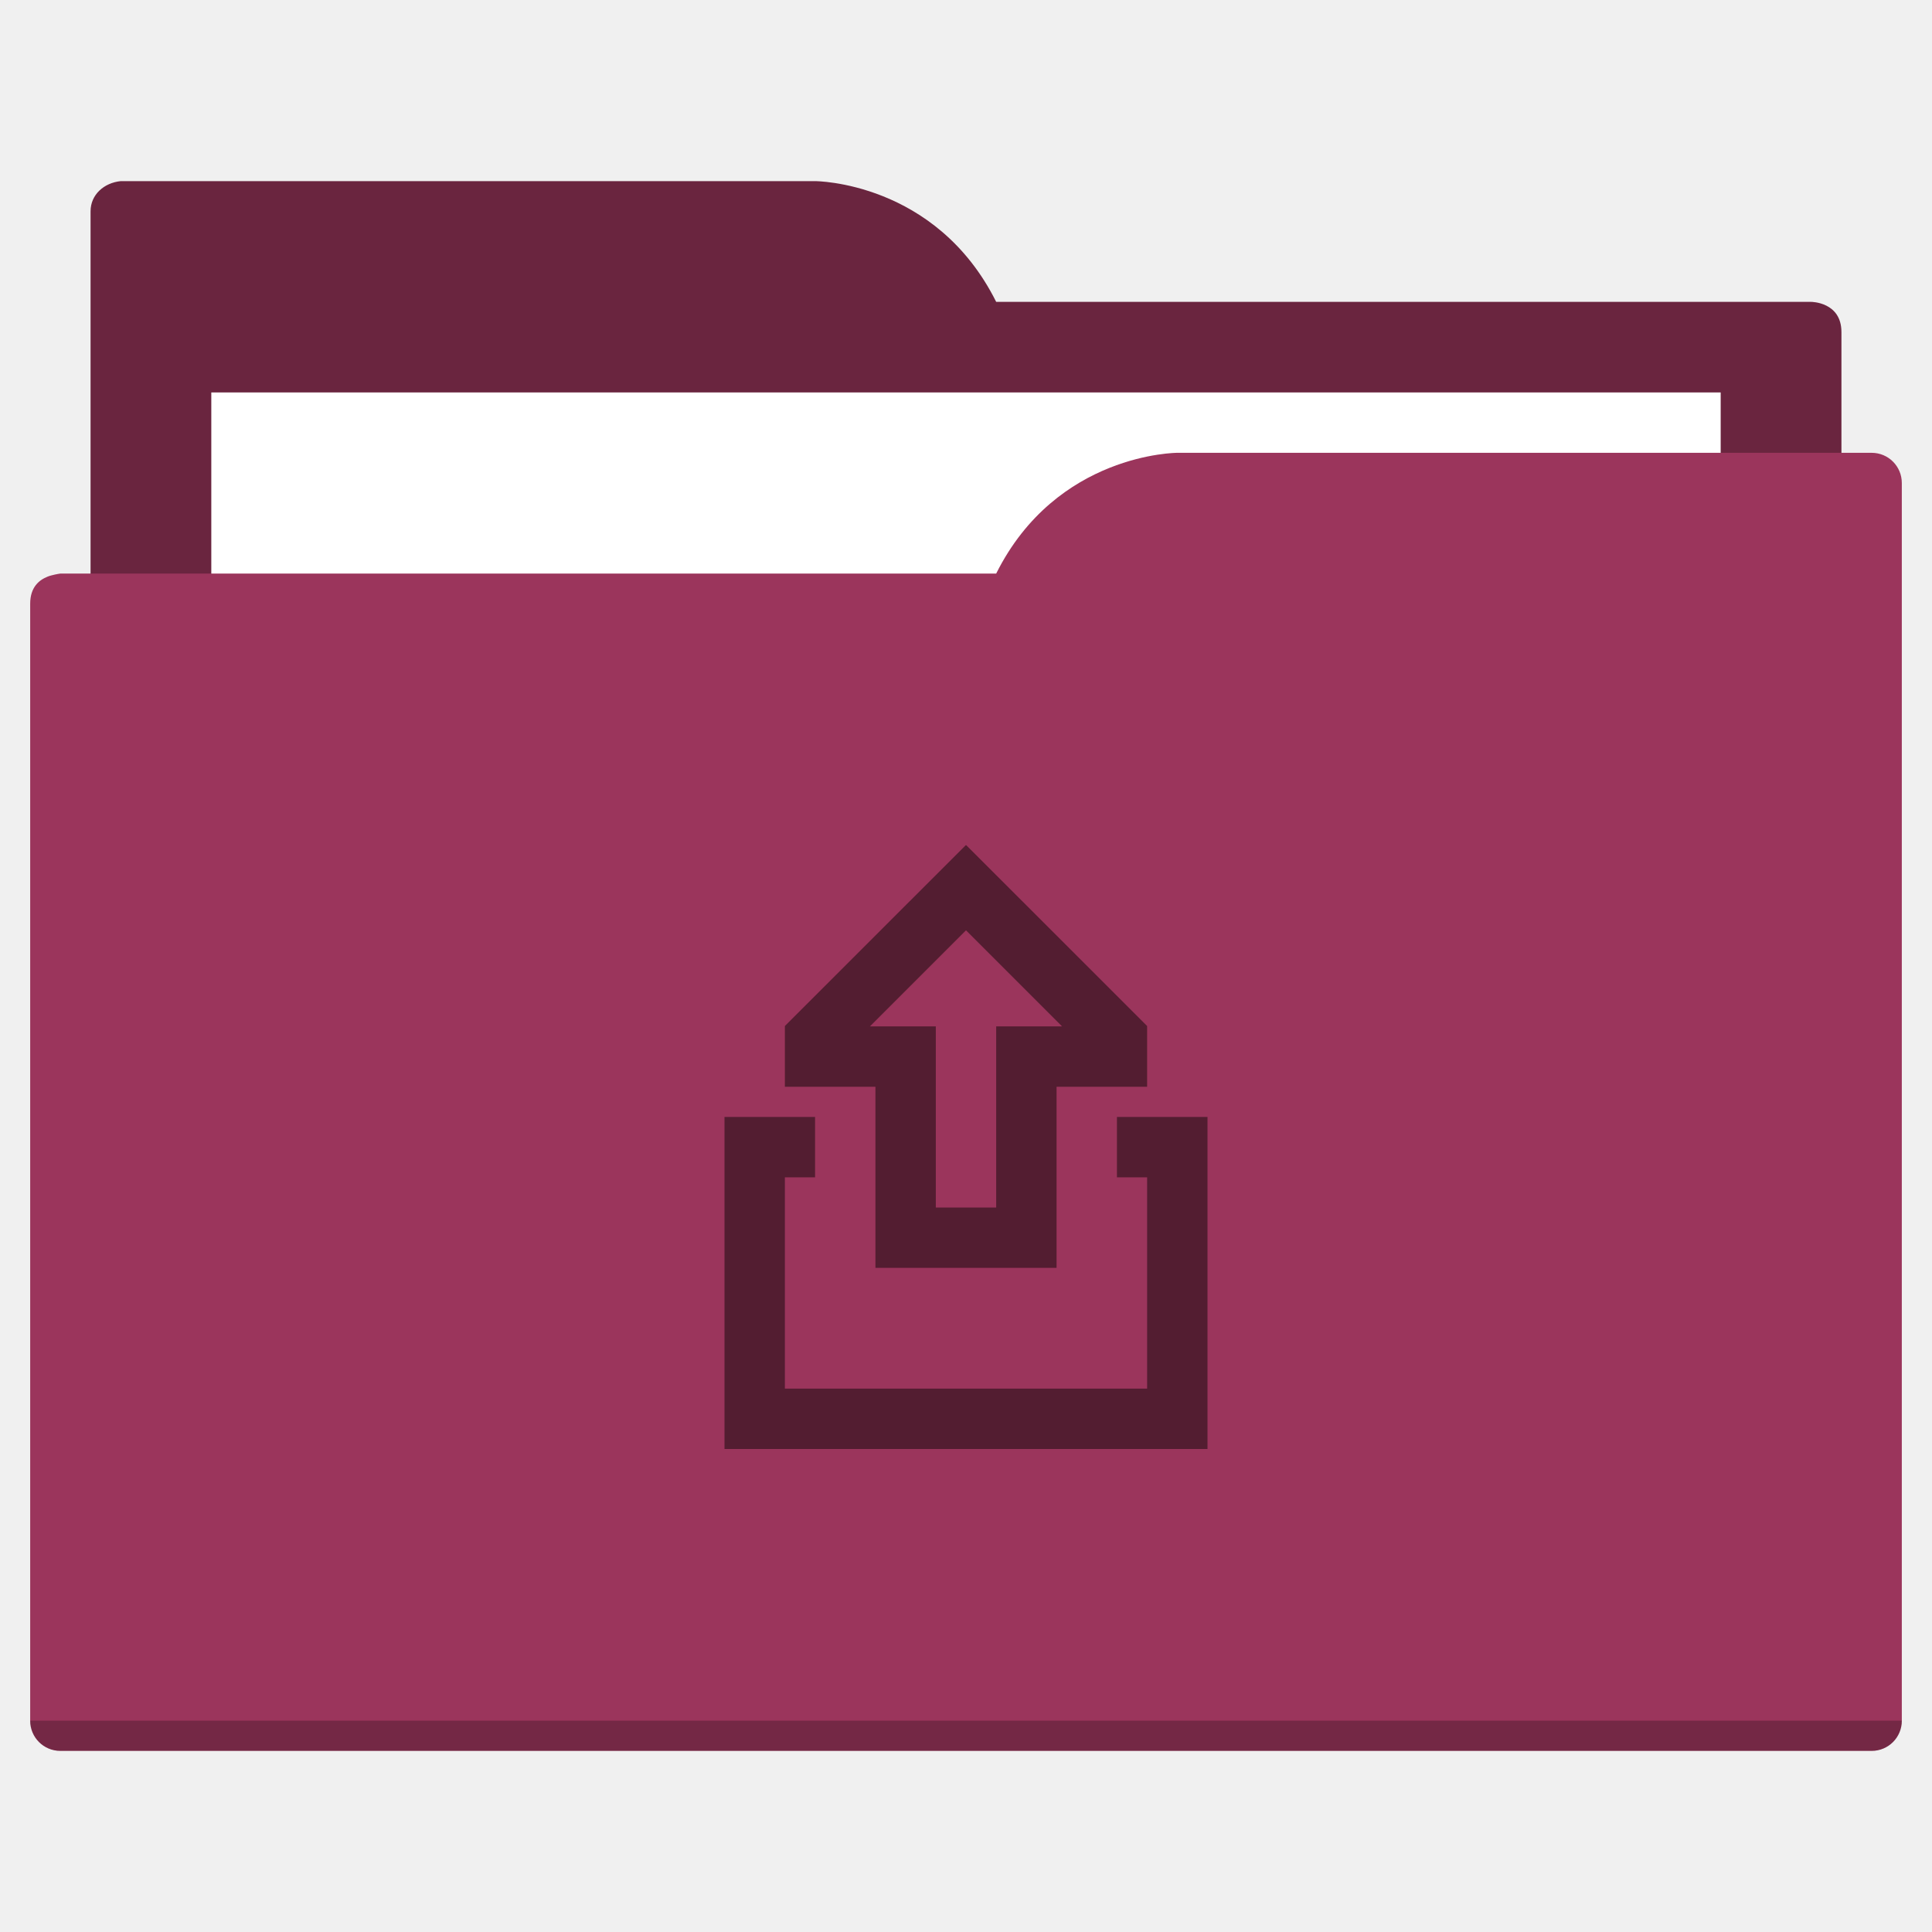
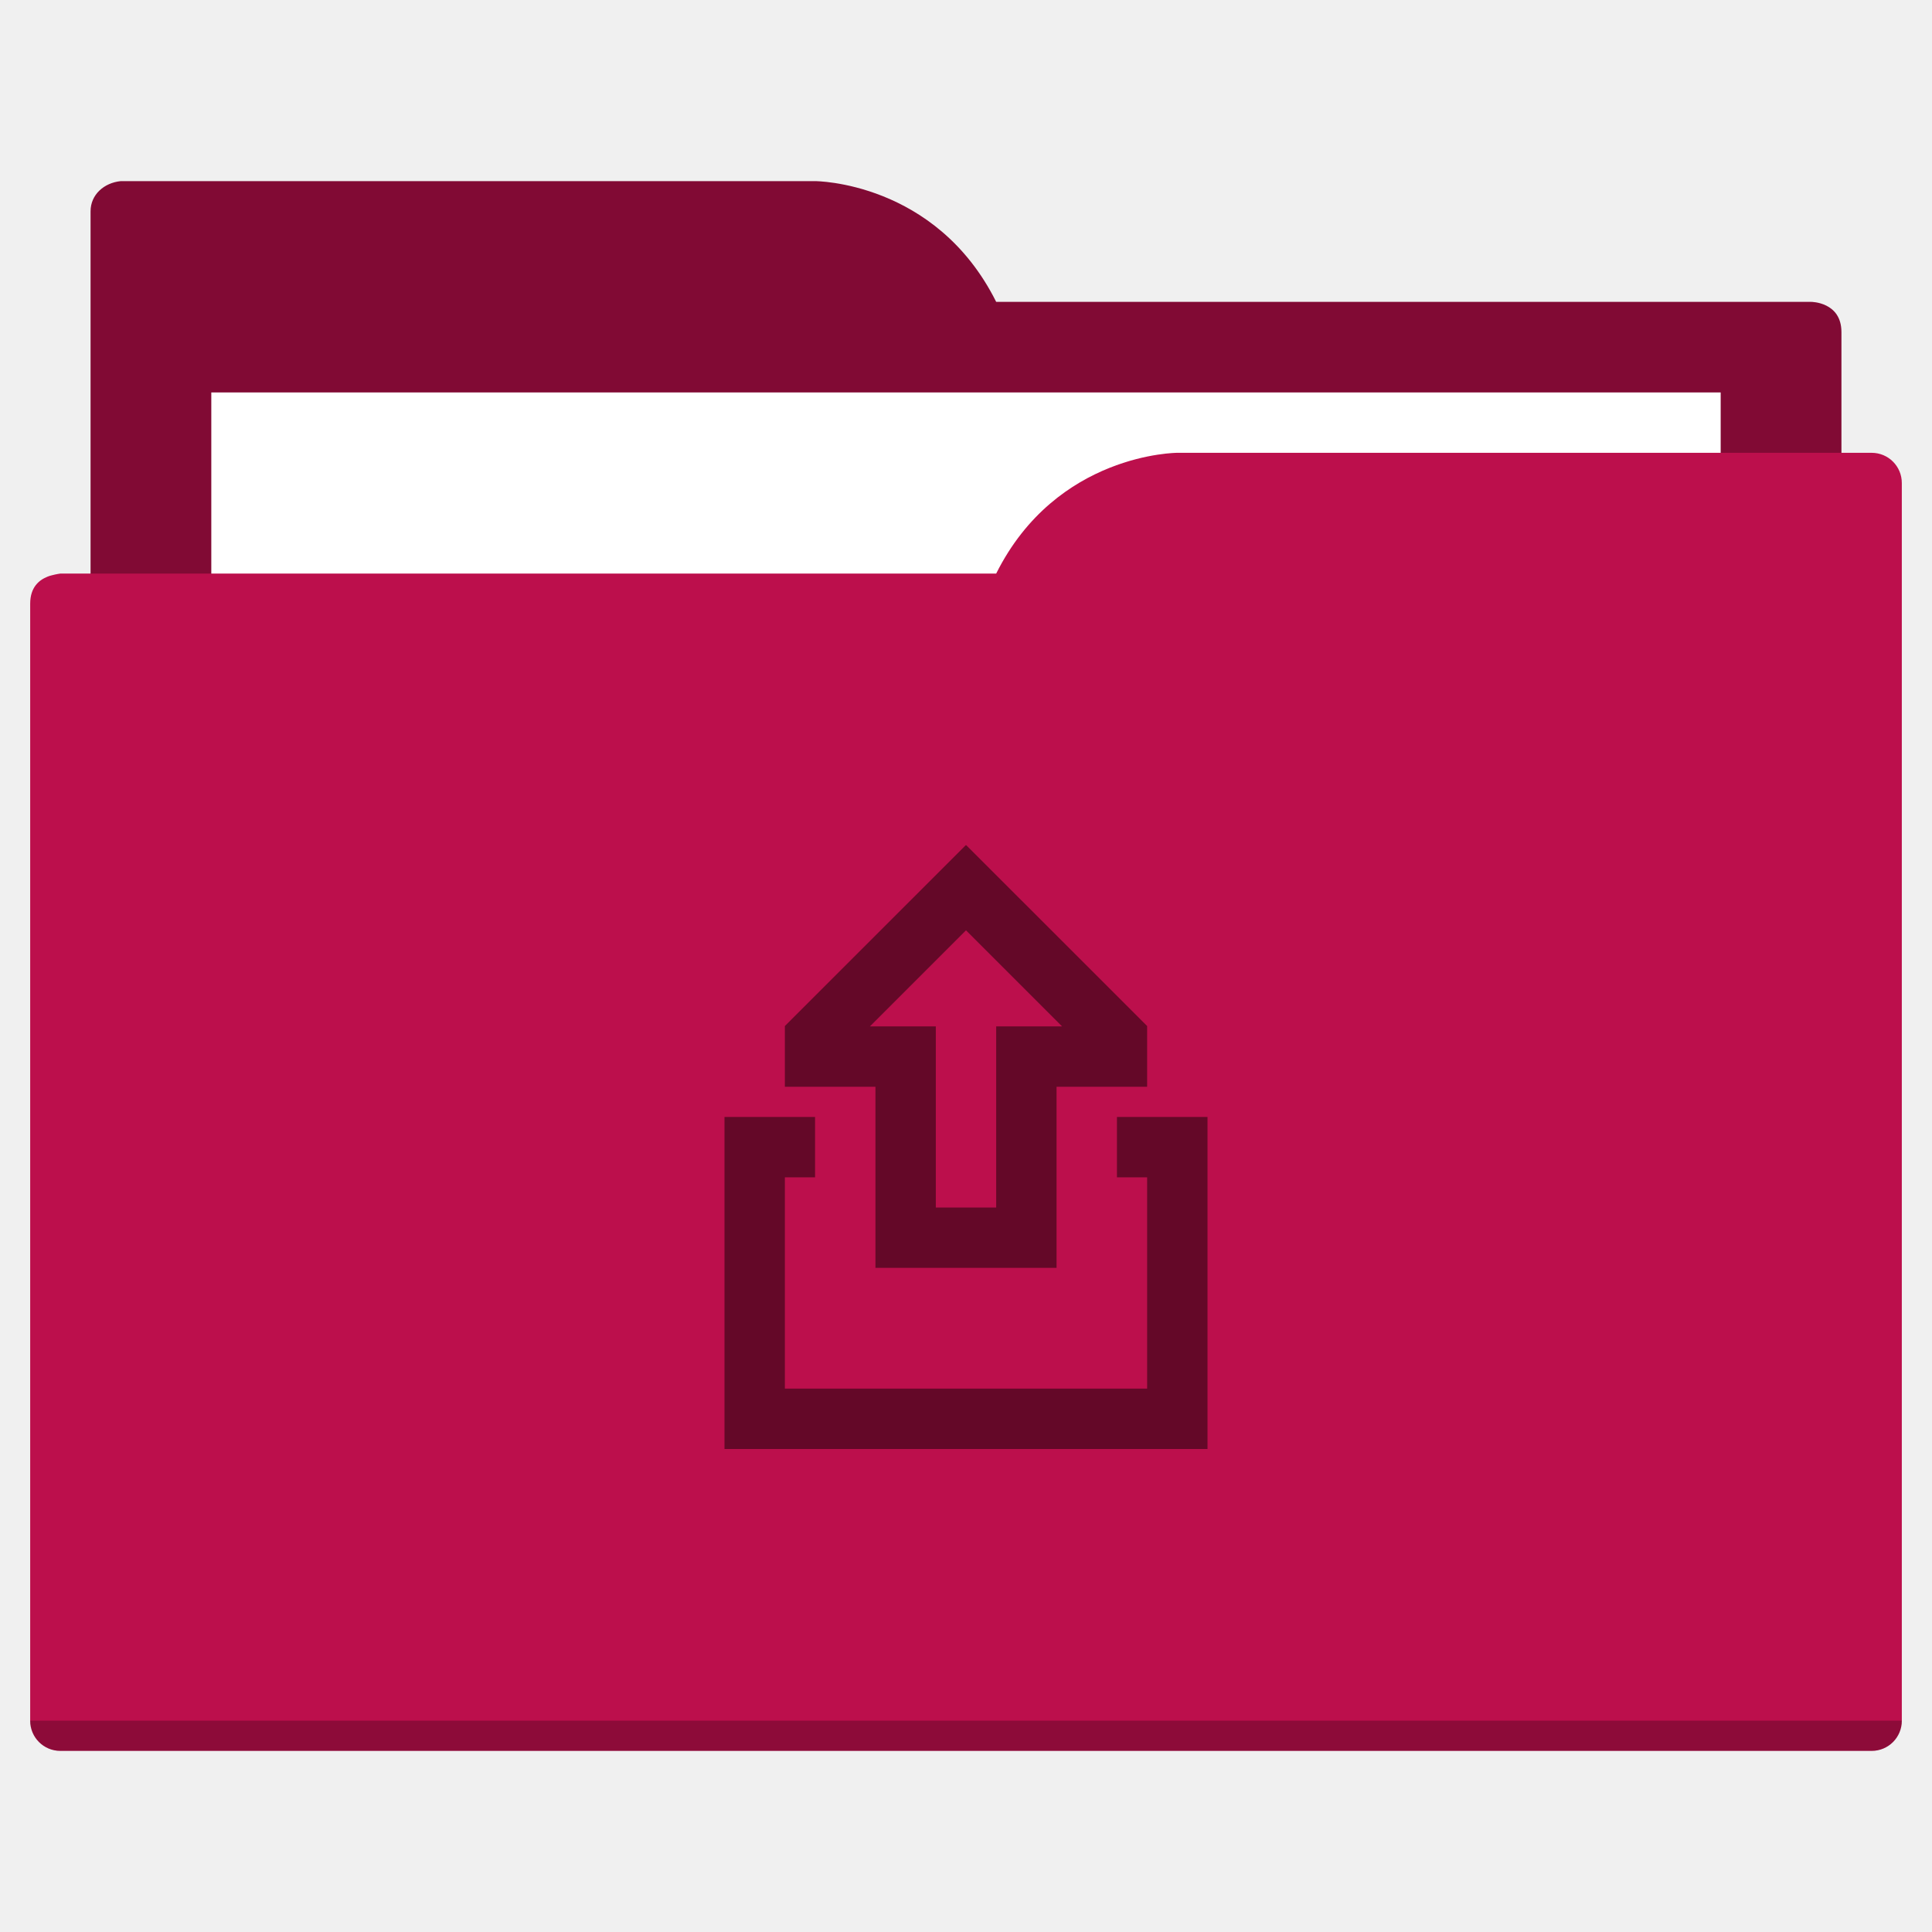
<svg xmlns="http://www.w3.org/2000/svg" width="64" height="64" id="svg5453" version="1.1" viewBox="0 0 64 64">
  <defs id="defs5455" />
  <g id="layer1" transform="translate(-384.5714,-483.798)">
-     <path style="fill:#6a253f;fill-opacity:1;fill-rule:evenodd;stroke:none;stroke-width:1px;stroke-linecap:butt;stroke-linejoin:miter;stroke-opacity:1" d="M 4 6 C 3.449 6.055 3 6.446 3 7 L 3 9 L 3 49 L 61 49 L 61 14 L 61 13 L 61 11 C 61 10 60 10 60 10 L 58 10 L 37 10 L 33 10 C 31 6 27 6 27 6 L 5 6 L 4 6 z " transform="translate(384.5714,483.798)" id="folderTab-5" />
+     <path style="fill:#810a34;fill-opacity:1;fill-rule:evenodd;stroke:none;stroke-width:1px;stroke-linecap:butt;stroke-linejoin:miter;stroke-opacity:1" d="M 4 6 C 3.449 6.055 3 6.446 3 7 L 3 9 L 3 49 L 61 49 L 61 14 L 61 13 L 61 11 C 61 10 60 10 60 10 L 58 10 L 37 10 L 33 10 C 31 6 27 6 27 6 L 5 6 L 4 6 z " transform="translate(384.5714,483.798)" id="folderTab-5" />
    <path style="color:#000000;text-decoration:none;text-decoration-line:none;text-decoration-style:solid;text-decoration-color:#000000;white-space:normal;clip-rule:nonzero;display:inline;overflow:visible;visibility:visible;opacity:1;isolation:auto;mix-blend-mode:normal;color-interpolation:sRGB;color-interpolation-filters:linearRGB;solid-color:#000000;solid-opacity:1;fill:#ffffff;fill-opacity:1;fill-rule:nonzero;stroke:none;stroke-width:1;stroke-linecap:butt;stroke-linejoin:miter;stroke-miterlimit:4;stroke-dasharray:none;stroke-dashoffset:0;stroke-opacity:1;color-rendering:auto;image-rendering:auto;shape-rendering:auto;text-rendering:auto;enable-background:accumulate" d="m 391.571,496.798 50,0 0,32 -50,0 z" id="folderPaper-9" />
-     <path style="fill:#9b355c;fill-opacity:1;fill-rule:evenodd;stroke:none;stroke-width:1px;stroke-linecap:butt;stroke-linejoin:miter;stroke-opacity:1" d="M 39 15 C 39 15 35 15 33 19 L 29 19 L 4 19 L 2 19 C 2 19 1.868 19.017 1.711 19.059 C 1.665 19.073 1.619 19.081 1.576 19.102 C 1.302 19.211 1 19.445 1 20 L 1 22 L 1 23 L 1 57 C 1 57.554 1.446 58 2 58 L 62 58 C 62.554 58 63 57.554 63 57 L 63 18 L 63 16 C 63 15.446 62.554 15 62 15 L 61 15 L 39 15 z " transform="translate(384.5714,483.798)" id="folderFront-2" />
+     <path style="fill:#bc0f4c;fill-opacity:1;fill-rule:evenodd;stroke:none;stroke-width:1px;stroke-linecap:butt;stroke-linejoin:miter;stroke-opacity:1" d="M 39 15 C 39 15 35 15 33 19 L 29 19 L 4 19 L 2 19 C 2 19 1.868 19.017 1.711 19.059 C 1.665 19.073 1.619 19.081 1.576 19.102 C 1.302 19.211 1 19.445 1 20 L 1 22 L 1 23 L 1 57 C 1 57.554 1.446 58 2 58 L 62 58 C 62.554 58 63 57.554 63 57 L 63 18 L 63 16 C 63 15.446 62.554 15 62 15 L 61 15 L 39 15 z " transform="translate(384.5714,483.798)" id="folderFront-2" />
    <path style="opacity:0.25;fill:#000000;fill-opacity:1;stroke:none" d="m 385.571,540.798 c 0,0.554 0.446,1 1,1 l 60,0 c 0.554,0 1,-0.446 1,-1 z" id="folderShadow-5" />
-     <path style="color:#000000;clip-rule:nonzero;display:inline;overflow:visible;visibility:visible;opacity:1;isolation:auto;mix-blend-mode:normal;color-interpolation:sRGB;color-interpolation-filters:linearRGB;solid-color:#000000;solid-opacity:1;fill:#531d31;fill-opacity:1;fill-rule:nonzero;stroke:none;stroke-width:1;stroke-linecap:butt;stroke-linejoin:miter;stroke-miterlimit:4;stroke-dasharray:none;stroke-dashoffset:0;stroke-opacity:1;color-rendering:auto;image-rendering:auto;shape-rendering:auto;text-rendering:auto;enable-background:accumulate" d="M 31.99,28 26,33.988 26,34 l 0,2 3,0 0,6 6,0 0,-6 3,0 0,-2 0,-0.012 L 32.01,28 32,28 31.99,28 Z M 32,30.818 35.182,34 33,34 l 0,2 0,4 -2,0 0,-4 0,-2 -2.182,0 L 32,30.818 Z M 24,37 l 0,2 0,9 16,0 0,-9 0,-2 -2,0 -1,0 0,2 1,0 0,7 -12,0 0,-7 1,0 0,-2 -1,0 -2,0 z" transform="translate(384.5714,483.798)" id="folderGlyph" />
-     <rect style="color:#000000;clip-rule:nonzero;display:inline;overflow:visible;visibility:visible;opacity:1;isolation:auto;mix-blend-mode:normal;color-interpolation:sRGB;color-interpolation-filters:linearRGB;solid-color:#000000;solid-opacity:1;fill:#6a253f;fill-opacity:1;fill-rule:nonzero;stroke:none;stroke-width:1;stroke-linecap:butt;stroke-linejoin:miter;stroke-miterlimit:4;stroke-dasharray:none;stroke-dashoffset:0;stroke-opacity:1;color-rendering:auto;image-rendering:auto;shape-rendering:auto;text-rendering:auto;enable-background:accumulate" id="rect4157" width="5" height="5" x="377.571" y="483.798" />
-     <rect style="color:#000000;clip-rule:nonzero;display:inline;overflow:visible;visibility:visible;opacity:1;isolation:auto;mix-blend-mode:normal;color-interpolation:sRGB;color-interpolation-filters:linearRGB;solid-color:#000000;solid-opacity:1;fill:#9b355c;fill-opacity:1;fill-rule:nonzero;stroke:none;stroke-width:1;stroke-linecap:butt;stroke-linejoin:miter;stroke-miterlimit:4;stroke-dasharray:none;stroke-dashoffset:0;stroke-opacity:1;color-rendering:auto;image-rendering:auto;shape-rendering:auto;text-rendering:auto;enable-background:accumulate" id="rect4157-5" width="5" height="5" x="377.571" y="491.798" />
-     <rect style="color:#000000;clip-rule:nonzero;display:inline;overflow:visible;visibility:visible;opacity:1;isolation:auto;mix-blend-mode:normal;color-interpolation:sRGB;color-interpolation-filters:linearRGB;solid-color:#000000;solid-opacity:1;fill:#531d31;fill-opacity:1;fill-rule:nonzero;stroke:none;stroke-width:1;stroke-linecap:butt;stroke-linejoin:miter;stroke-miterlimit:4;stroke-dasharray:none;stroke-dashoffset:0;stroke-opacity:1;color-rendering:auto;image-rendering:auto;shape-rendering:auto;text-rendering:auto;enable-background:accumulate" id="rect4157-8" width="5" height="5" x="377.571" y="499.798" />
+     <path style="color:#000000;clip-rule:nonzero;display:inline;overflow:visible;visibility:visible;opacity:1;isolation:auto;mix-blend-mode:normal;color-interpolation:sRGB;color-interpolation-filters:linearRGB;solid-color:#000000;solid-opacity:1;fill:#640828;fill-opacity:1;fill-rule:nonzero;stroke:none;stroke-width:1;stroke-linecap:butt;stroke-linejoin:miter;stroke-miterlimit:4;stroke-dasharray:none;stroke-dashoffset:0;stroke-opacity:1;color-rendering:auto;image-rendering:auto;shape-rendering:auto;text-rendering:auto;enable-background:accumulate" d="M 31.99,28 26,33.988 26,34 l 0,2 3,0 0,6 6,0 0,-6 3,0 0,-2 0,-0.012 L 32.01,28 32,28 31.99,28 Z M 32,30.818 35.182,34 33,34 l 0,2 0,4 -2,0 0,-4 0,-2 -2.182,0 L 32,30.818 Z M 24,37 l 0,2 0,9 16,0 0,-9 0,-2 -2,0 -1,0 0,2 1,0 0,7 -12,0 0,-7 1,0 0,-2 -1,0 -2,0 z" transform="translate(384.5714,483.798)" id="folderGlyph" />
+     <rect style="color:#000000;clip-rule:nonzero;display:inline;overflow:visible;visibility:visible;opacity:1;isolation:auto;mix-blend-mode:normal;color-interpolation:sRGB;color-interpolation-filters:linearRGB;solid-color:#000000;solid-opacity:1;fill:#810a34;fill-opacity:1;fill-rule:nonzero;stroke:none;stroke-width:1;stroke-linecap:butt;stroke-linejoin:miter;stroke-miterlimit:4;stroke-dasharray:none;stroke-dashoffset:0;stroke-opacity:1;color-rendering:auto;image-rendering:auto;shape-rendering:auto;text-rendering:auto;enable-background:accumulate" id="rect4157" width="5" height="5" x="377.571" y="483.798" />
+     <rect style="color:#000000;clip-rule:nonzero;display:inline;overflow:visible;visibility:visible;opacity:1;isolation:auto;mix-blend-mode:normal;color-interpolation:sRGB;color-interpolation-filters:linearRGB;solid-color:#000000;solid-opacity:1;fill:#bc0f4c;fill-opacity:1;fill-rule:nonzero;stroke:none;stroke-width:1;stroke-linecap:butt;stroke-linejoin:miter;stroke-miterlimit:4;stroke-dasharray:none;stroke-dashoffset:0;stroke-opacity:1;color-rendering:auto;image-rendering:auto;shape-rendering:auto;text-rendering:auto;enable-background:accumulate" id="rect4157-5" width="5" height="5" x="377.571" y="491.798" />
+     <rect style="color:#000000;clip-rule:nonzero;display:inline;overflow:visible;visibility:visible;opacity:1;isolation:auto;mix-blend-mode:normal;color-interpolation:sRGB;color-interpolation-filters:linearRGB;solid-color:#000000;solid-opacity:1;fill:#640828;fill-opacity:1;fill-rule:nonzero;stroke:none;stroke-width:1;stroke-linecap:butt;stroke-linejoin:miter;stroke-miterlimit:4;stroke-dasharray:none;stroke-dashoffset:0;stroke-opacity:1;color-rendering:auto;image-rendering:auto;shape-rendering:auto;text-rendering:auto;enable-background:accumulate" id="rect4157-8" width="5" height="5" x="377.571" y="499.798" />
  </g>
</svg>
